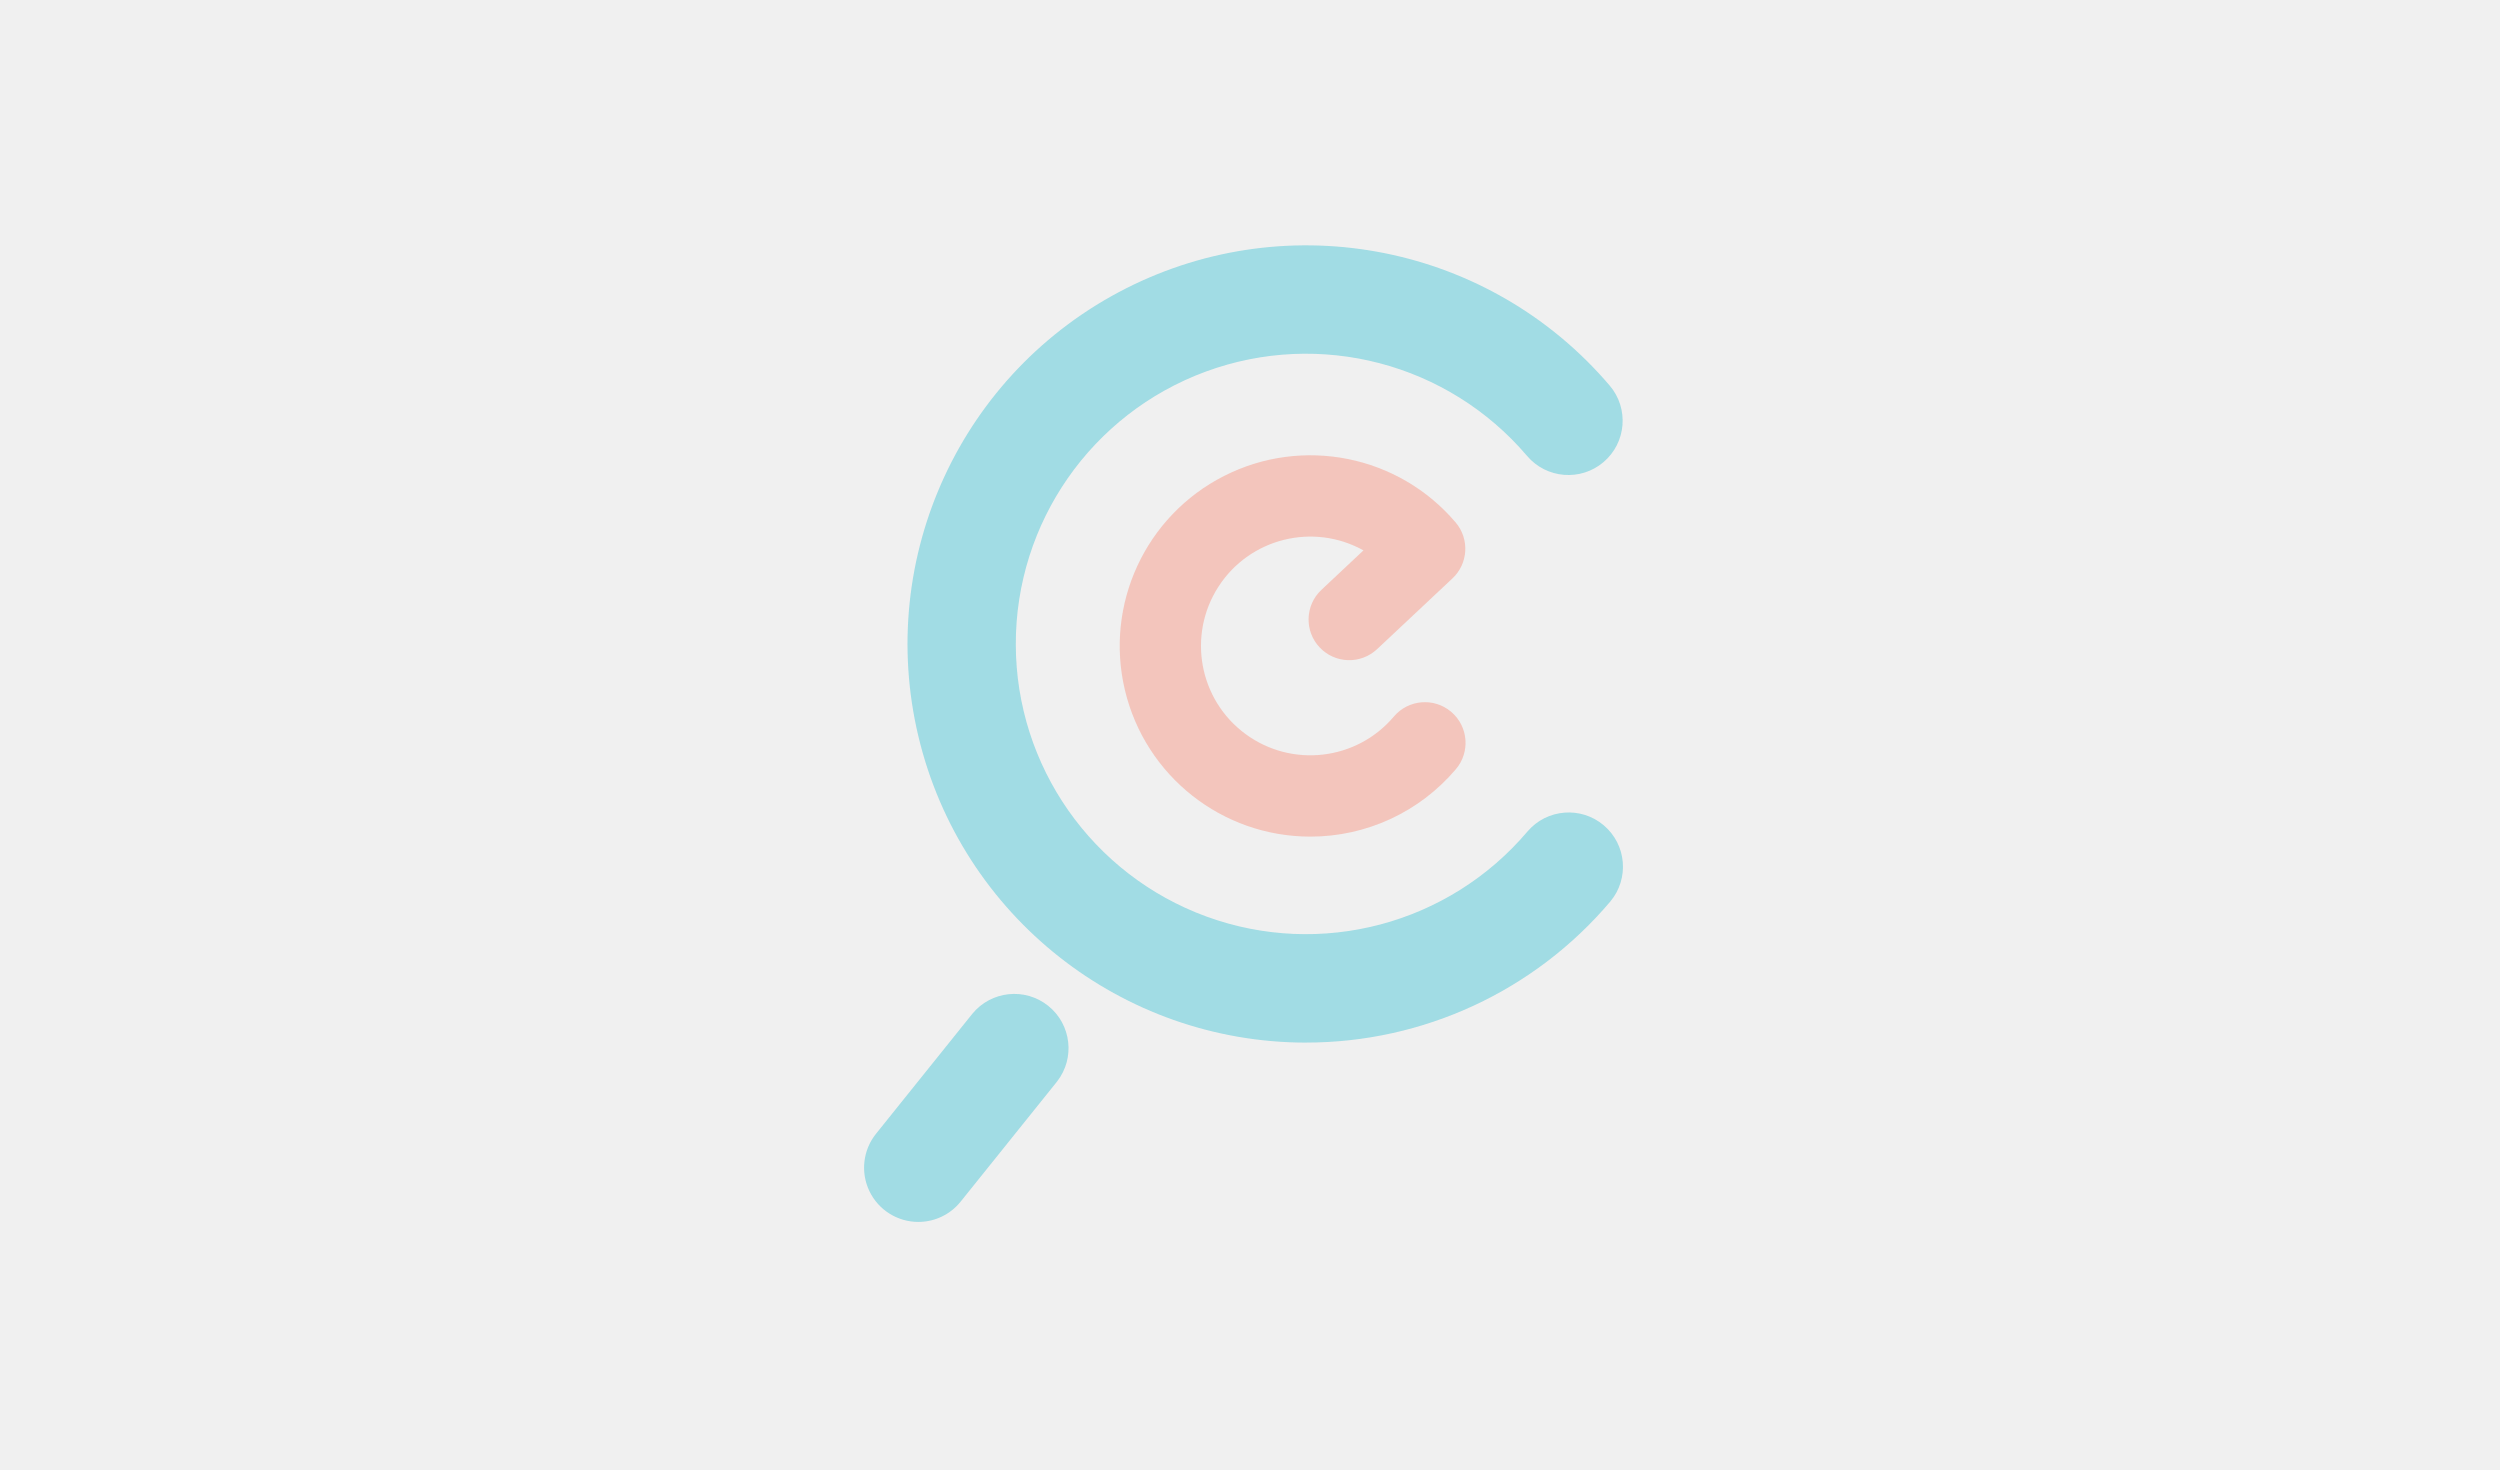
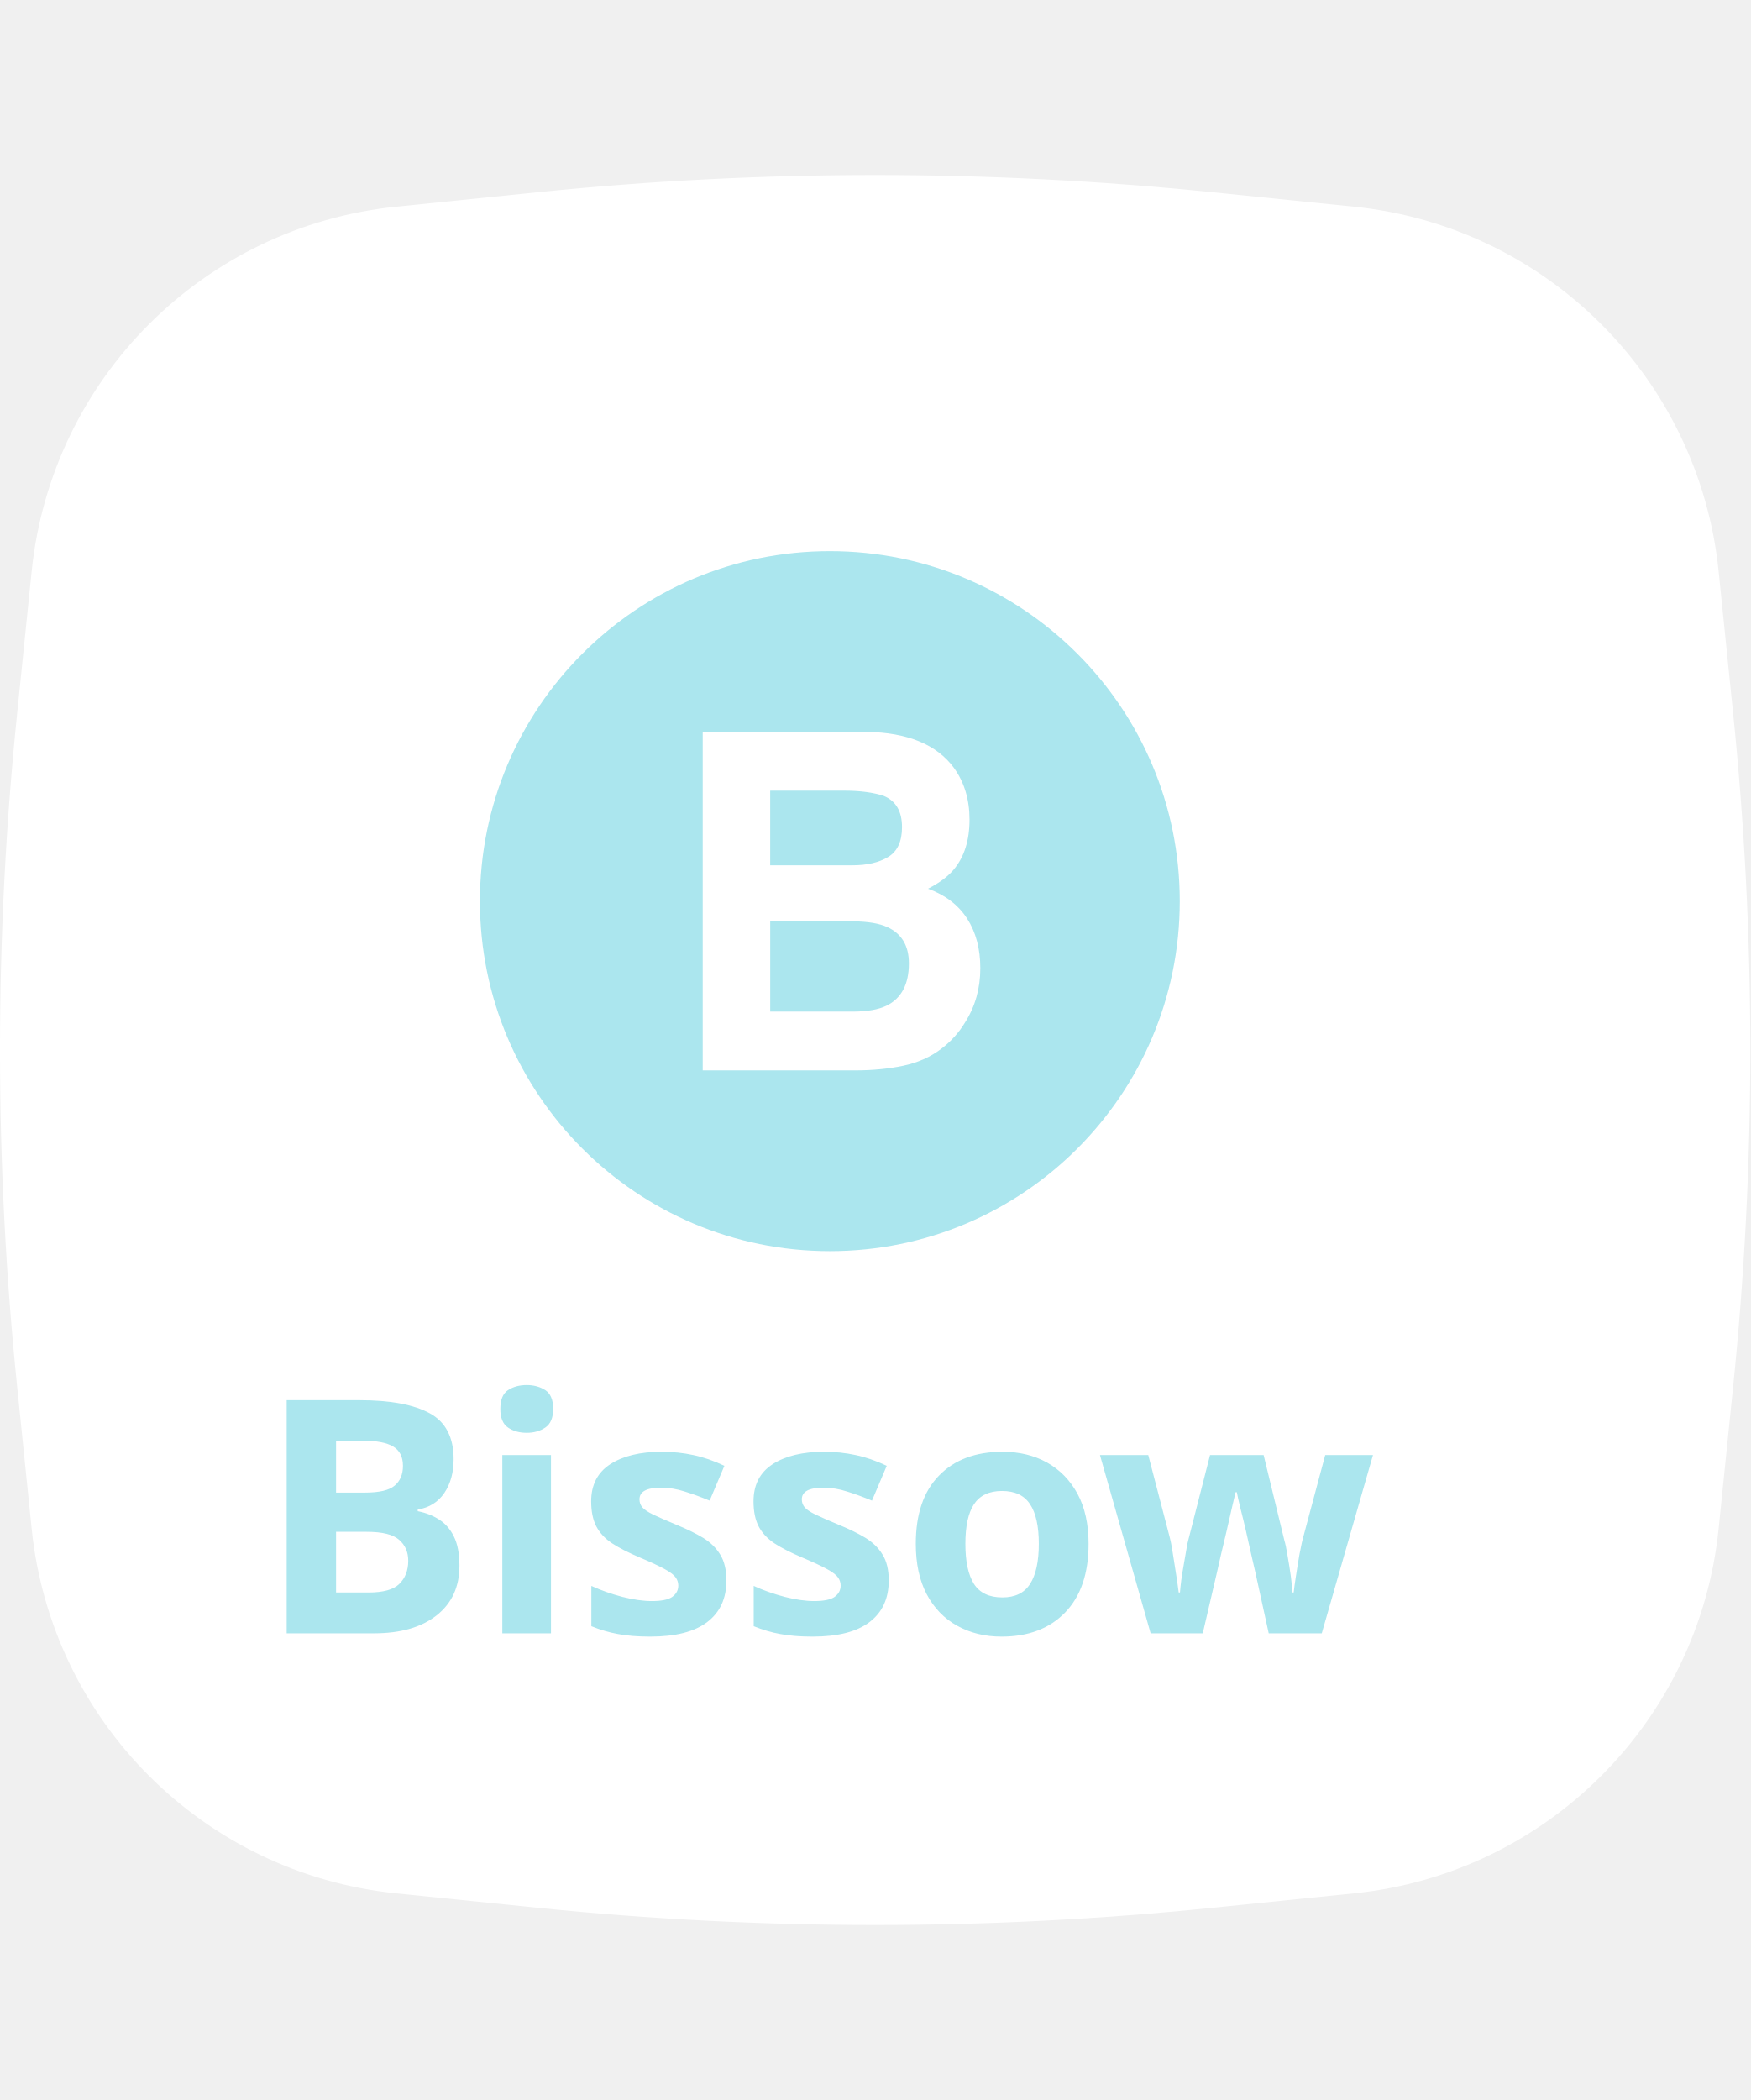
- <svg xmlns="http://www.w3.org/2000/svg" width="250" height="147" viewBox="0 0 250 147">
-   <g id="placeholder" transform="translate(12595 5840)">
-     <rect id="image" width="250" height="147" transform="translate(-12595 -5840)" fill="none" />
-     <g id="mainlogo" transform="translate(-12521 -5817)" opacity="0.33">
+ <svg xmlns="http://www.w3.org/2000/svg" width="150.059" height="180" viewBox="0 0 150.059 180">
+   <g id="mainlogo" transform="translate(-0.004 15)">
+     <path id="back" d="M115.724,4.568l12.222,1.248a34.989,34.989,0,0,1,31.262,31.248l1.247,12.219a283.607,283.607,0,0,1,0,57.638l-1.247,12.216a34.993,34.993,0,0,1-31.262,31.25l-12.222,1.245a283.83,283.83,0,0,1-57.661,0L45.84,150.388a34.991,34.991,0,0,1-31.261-31.25l-1.248-12.216a283.757,283.757,0,0,1,0-57.638l1.248-12.219A34.988,34.988,0,0,1,45.84,5.816L58.062,4.568a283.838,283.838,0,0,1,57.662,0Z" transform="translate(-11.86 -3.1)" fill="#fff" fill-rule="evenodd" />
+     <g id="mainlogo-2" data-name="mainlogo" opacity="0.33" transform="translate(24.03 5.998)">
      <rect id="logoback" width="102" height="102" fill="none" />
-       <g id="logo" transform="translate(36.12 4.121)">
-         <rect id="back" width="102" height="102" transform="translate(-36.12 -4.121)" fill="none" />
-         <path id="Path_16339" data-name="Path 16339" d="M5.423,243.619a5.422,5.422,0,0,1-4.229-8.813L10.832,222.8a5.424,5.424,0,0,1,8.464,6.784L9.659,241.589a5.415,5.415,0,0,1-4.235,2.03Z" transform="translate(-23.714 -148.548)" fill="#00b2ca" />
-         <path id="Path_16340" data-name="Path 16340" d="M94.4,100.084a19.067,19.067,0,1,1,14.531-31.424,4.063,4.063,0,0,1-.312,5.6l-7.538,7.075a4.067,4.067,0,1,1-5.572-5.926l4.208-3.951a10.935,10.935,0,1,0,3.038,16.62,4.067,4.067,0,0,1,6.209,5.256,19.062,19.062,0,0,1-14.568,6.75Z" transform="translate(-73.491 -43.542)" fill="#fa6e53" />
-         <path id="Path_16341" data-name="Path 16341" d="M52.543,79.723a39.862,39.862,0,1,1,30.381-65.7,5.425,5.425,0,0,1-8.264,7.031A29.021,29.021,0,1,0,74.71,58.6a5.424,5.424,0,0,1,8.281,7.007A39.849,39.849,0,0,1,52.539,79.72Z" transform="translate(-32.073 -2.583)" fill="#00b2ca" />
+       <g id="logo" transform="translate(25.12 14.121)">
+         <g id="logo" transform="translate(-10 10.121)">
+           <rect id="back-2" data-name="back" width="102" height="102" transform="translate(-36.12 -4.121)" fill="none" />
+           <path d="M36.929 34.225q-1.032-.472-2.899-.492h-7.143v7.736h7.045q1.888 0 2.938-.512 1.907-.946 1.907-3.623 0-2.263-1.848-3.109m.079-6.014q1.178-.719 1.179-2.55 0-2.028-1.558-2.677-1.344-.454-3.43-.453h-6.313v6.397h7.053q1.89 0 3.069-.717" fill="#00b2ca" />
+           <path d="M32 2C15.432 2 2 15.432 2 32s13.432 30 30 30 30-13.432 30-30S48.568 2 32 2m11.607 40.374a8 8 0 0 1-2.055 2.283q-1.39 1.063-3.279 1.457-1.888.394-4.1.394H21.1V17.492h14.023q5.306.078 7.52 3.09 1.332 1.85 1.332 4.43 0 2.657-1.344 4.271-.751.905-2.214 1.653 2.222.808 3.353 2.56 1.13 1.752 1.13 4.252 0 2.579-1.293 4.626" fill="#00b2ca" />
+         </g>
      </g>
    </g>
+     <text x="70.029" y="125" opacity="0.33" font-family="Montserrat, sans-serif" font-size="28" font-weight="700" fill="#00b2ca" text-anchor="middle">Bissow</text>
  </g>
</svg>
